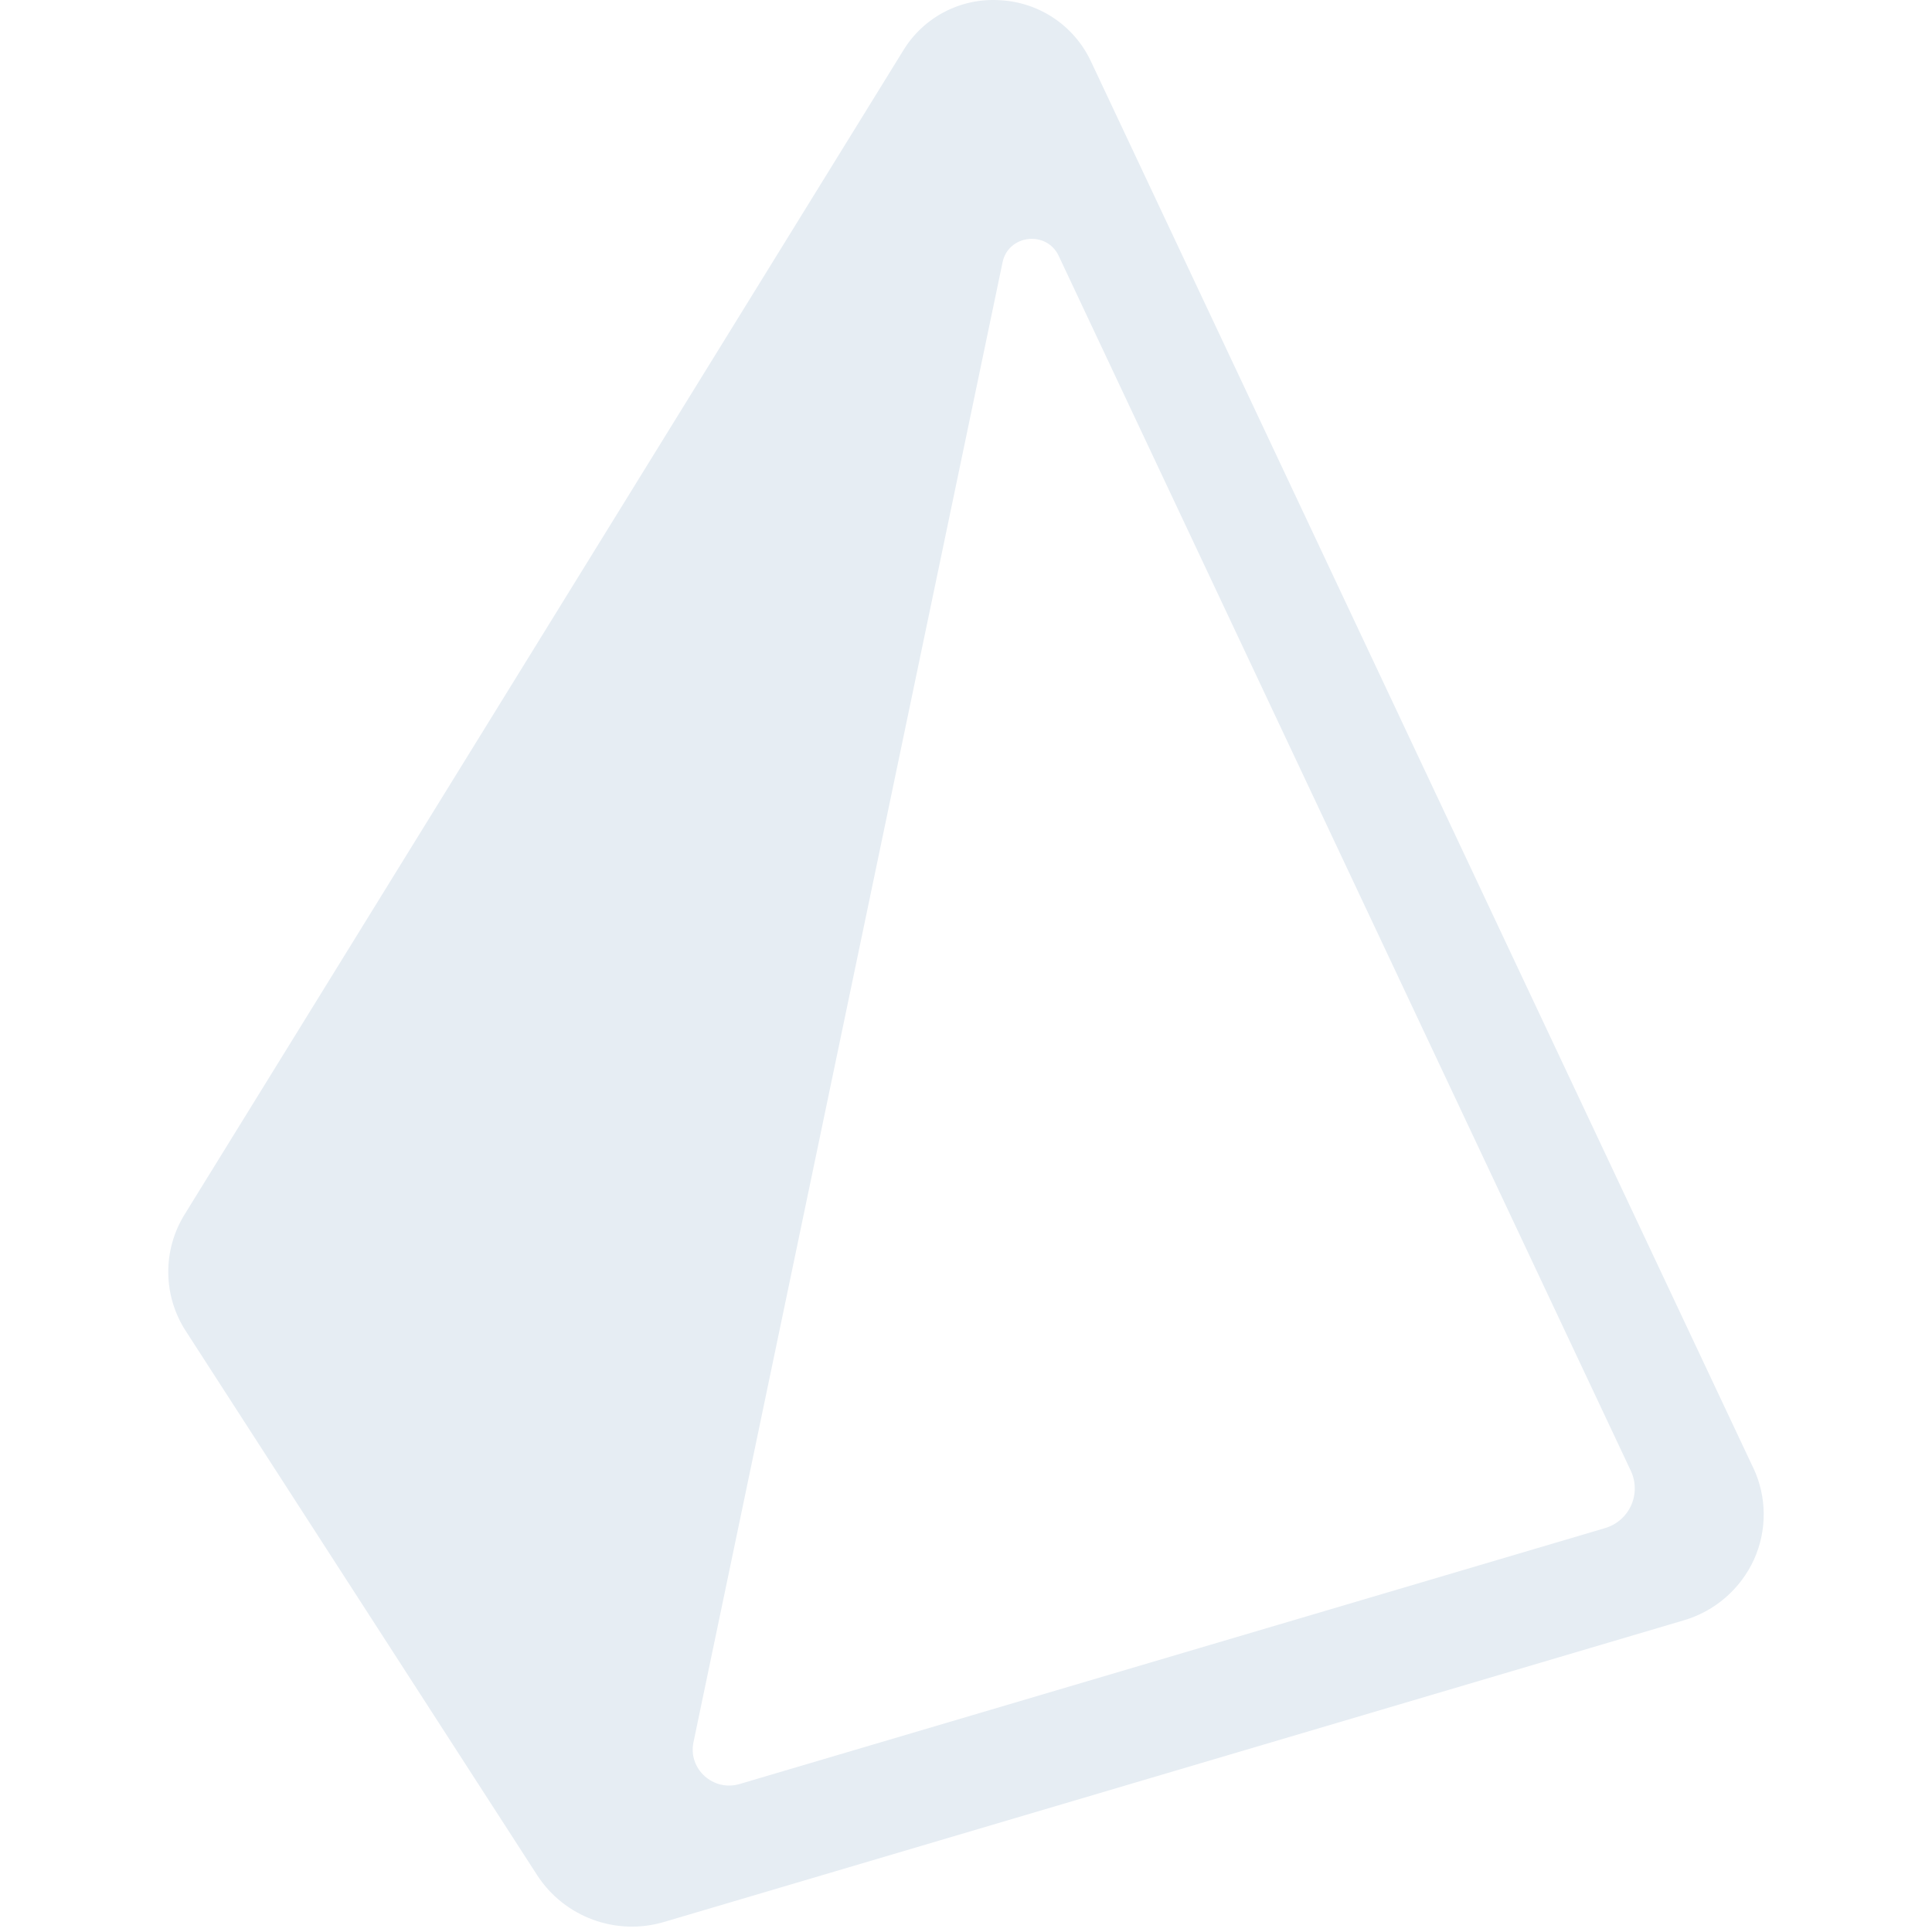
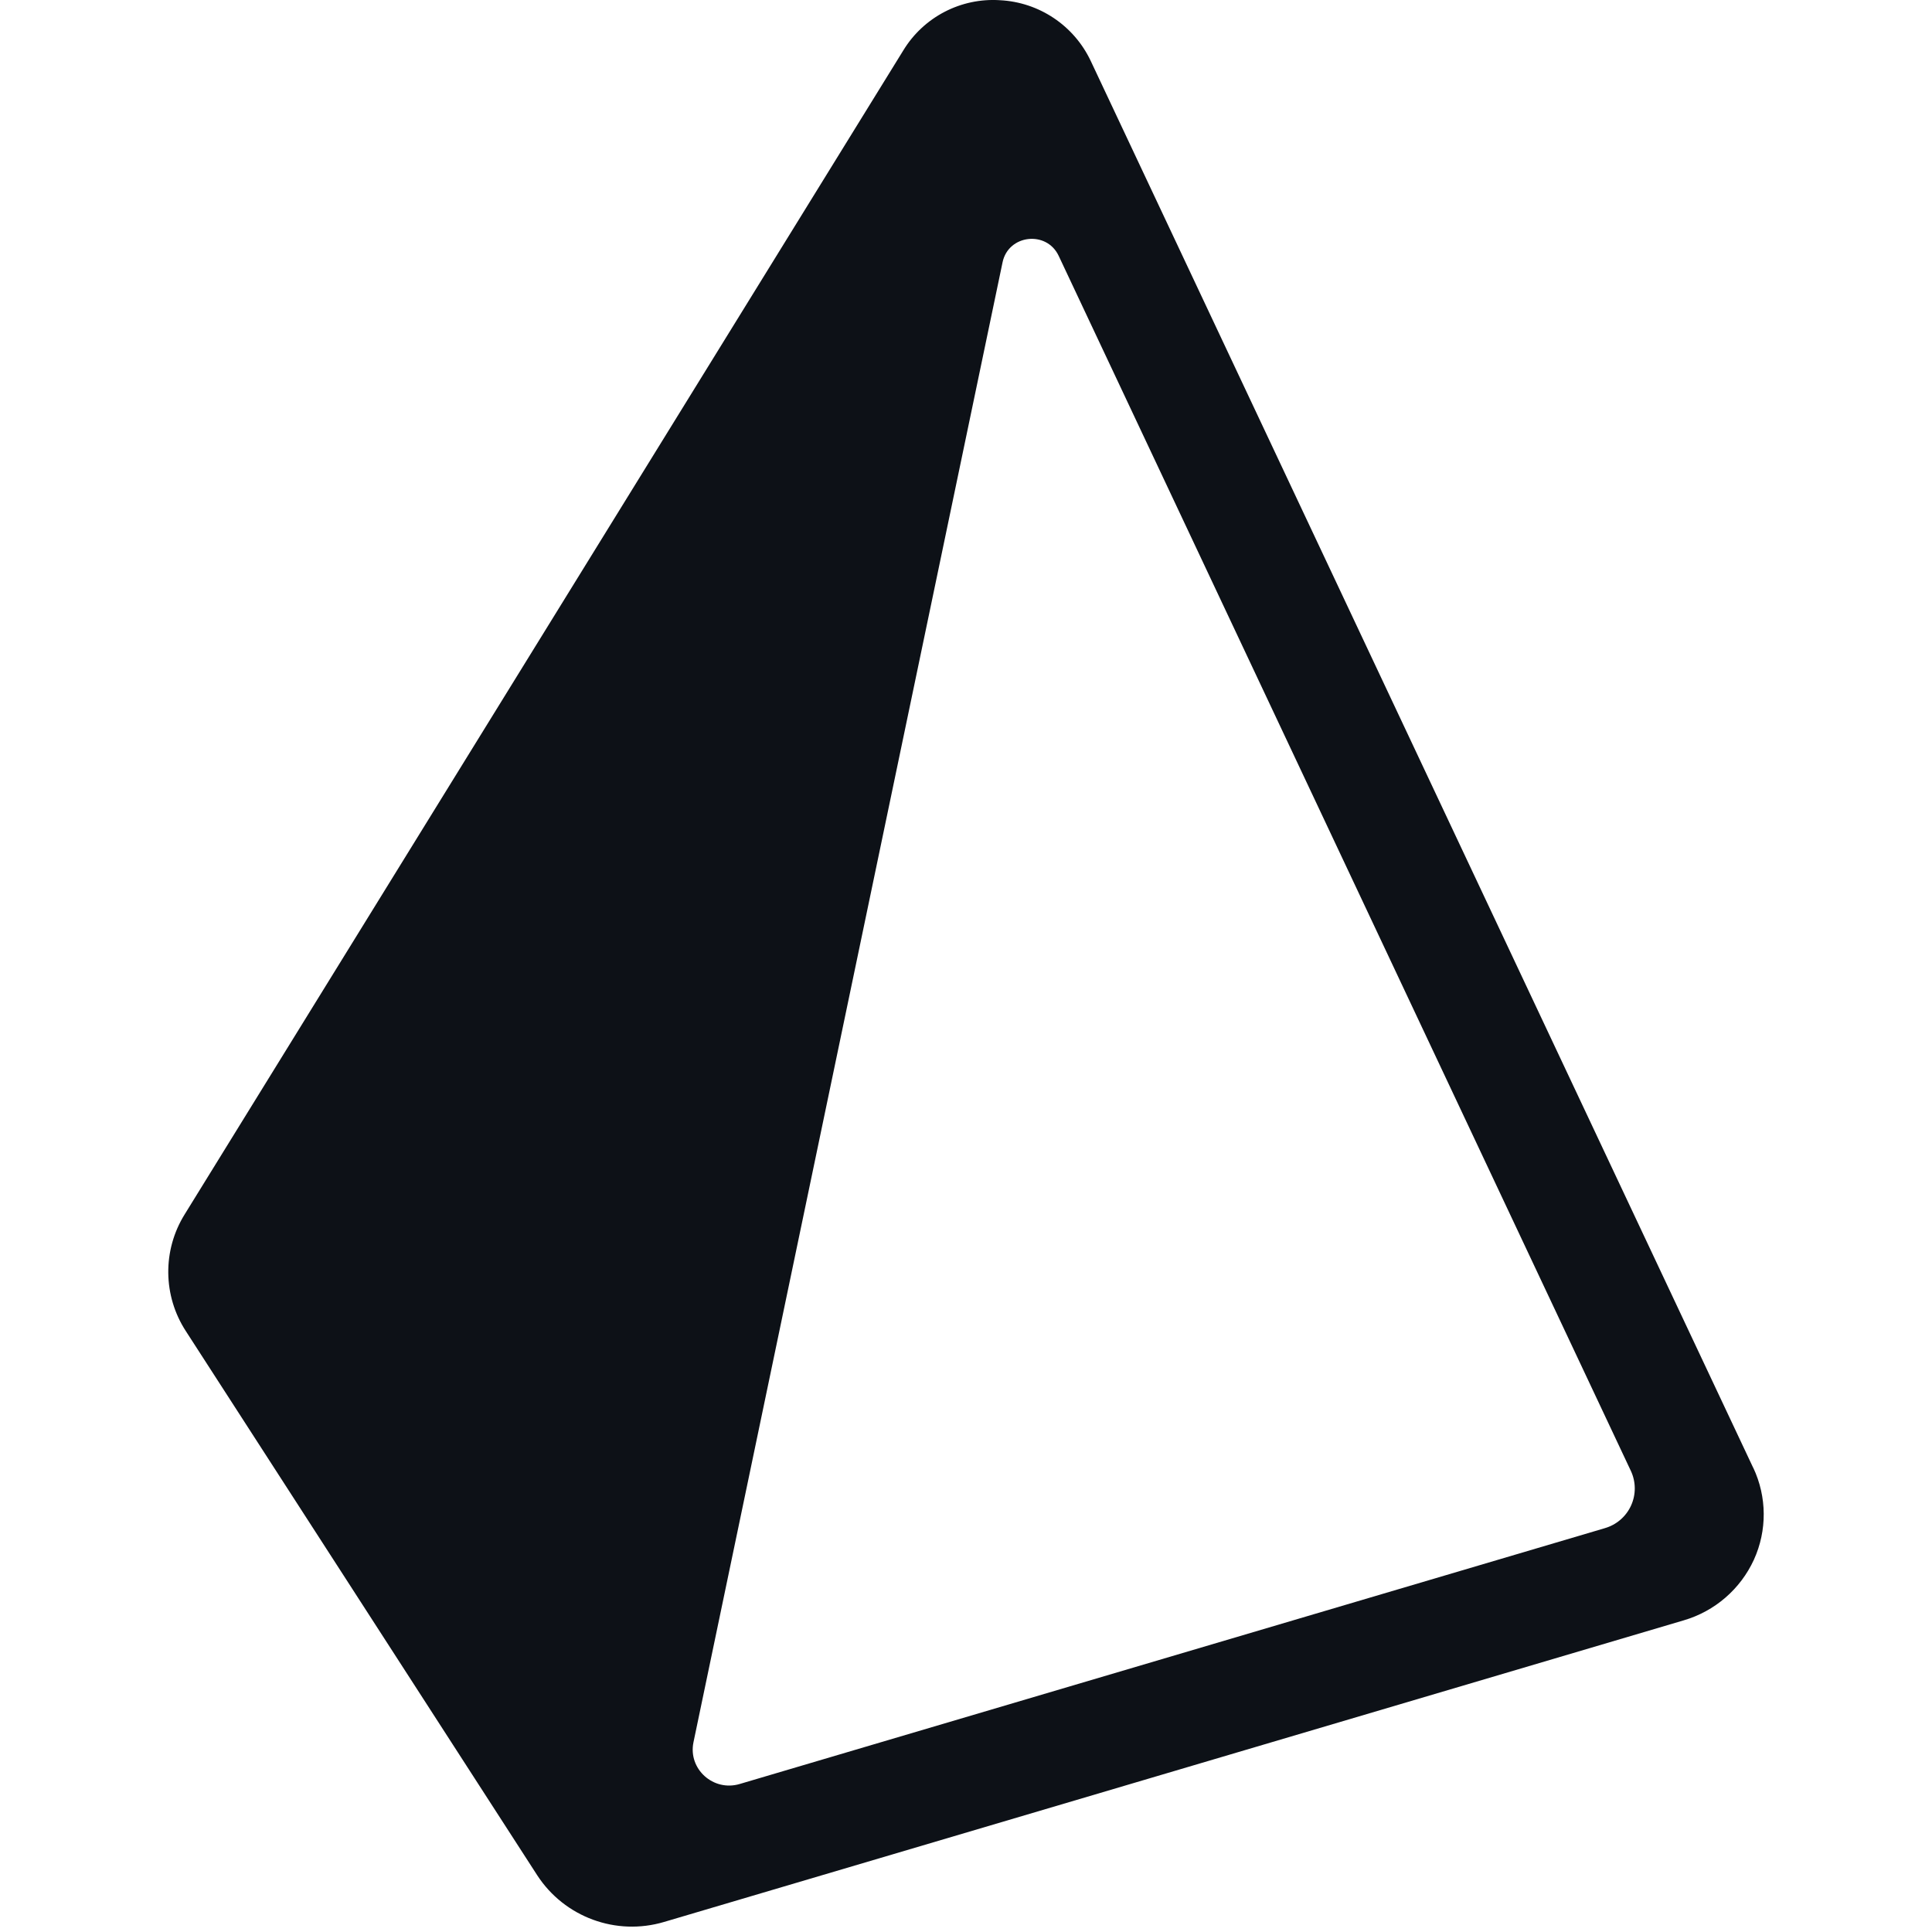
<svg xmlns="http://www.w3.org/2000/svg" width="310px" height="310px" viewBox="-27 0 310 310" version="1.1" preserveAspectRatio="xMidYMid">
  <g>
-     <path d="M254.313,235.519 L148.001,9.75 C145.31,4.089 139.732,0.36 133.473,0.036 C127.199,-0.384 121.212,2.719 117.94,8.088 L2.633,194.847 C-0.947,200.604 -0.872,207.913 2.826,213.595 L59.2,300.896 C63.581,307.627 71.866,310.674 79.563,308.385 L243.162,259.993 C248.145,258.536 252.253,254.989 254.421,250.271 C256.56,245.576 256.523,240.177 254.321,235.511 L254.313,235.519 Z M230.511,245.202 L91.688,286.252 C87.453,287.512 83.388,283.841 84.269,279.567 L133.867,42.083 C134.794,37.64 140.93,36.936 142.87,41.048 L234.684,236.021 C235.506,237.779 235.516,239.809 234.711,241.576 C233.907,243.342 232.369,244.667 230.503,245.202 L230.511,245.202 Z" fill="#e6edf3" fill-rule="nonzero" />
+     <path d="M254.313,235.519 L148.001,9.75 C145.31,4.089 139.732,0.36 133.473,0.036 C127.199,-0.384 121.212,2.719 117.94,8.088 L2.633,194.847 C-0.947,200.604 -0.872,207.913 2.826,213.595 L59.2,300.896 C63.581,307.627 71.866,310.674 79.563,308.385 L243.162,259.993 C248.145,258.536 252.253,254.989 254.421,250.271 C256.56,245.576 256.523,240.177 254.321,235.511 L254.313,235.519 Z M230.511,245.202 L91.688,286.252 C87.453,287.512 83.388,283.841 84.269,279.567 L133.867,42.083 C134.794,37.64 140.93,36.936 142.87,41.048 L234.684,236.021 C235.506,237.779 235.516,239.809 234.711,241.576 C233.907,243.342 232.369,244.667 230.503,245.202 L230.511,245.202 Z" fill="#0d1117" fill-rule="nonzero" />
  </g>
</svg>
